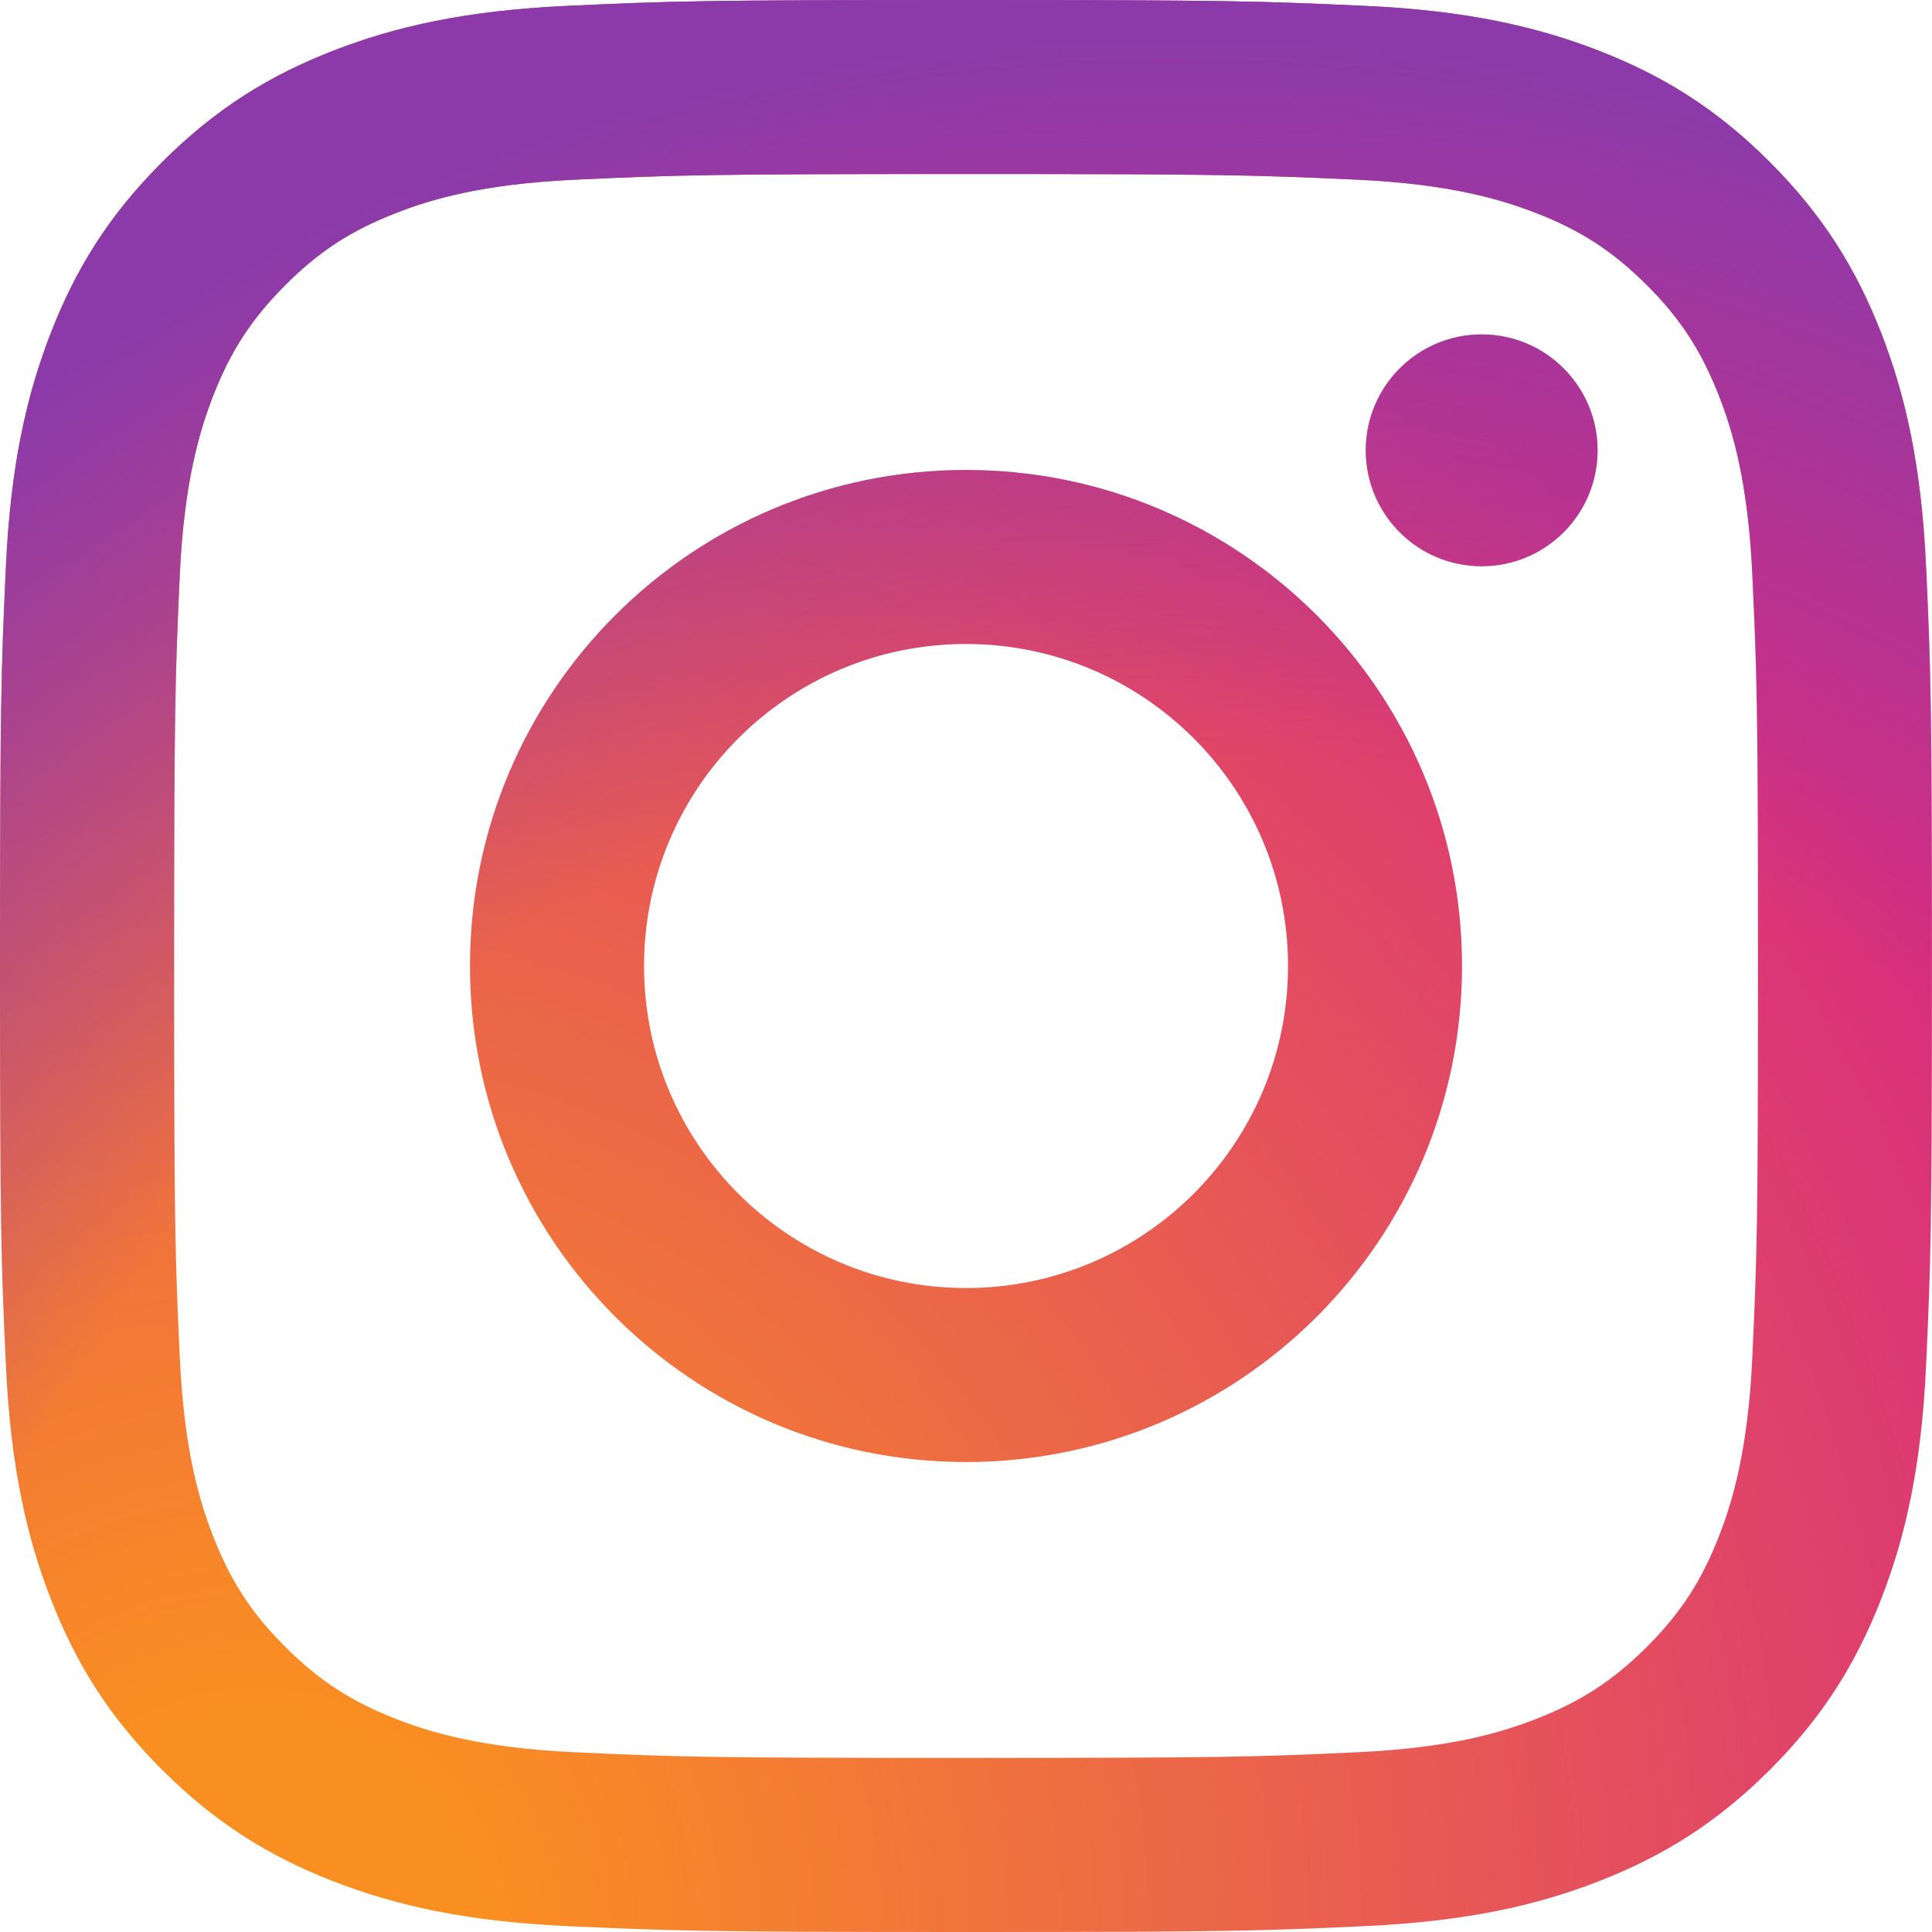
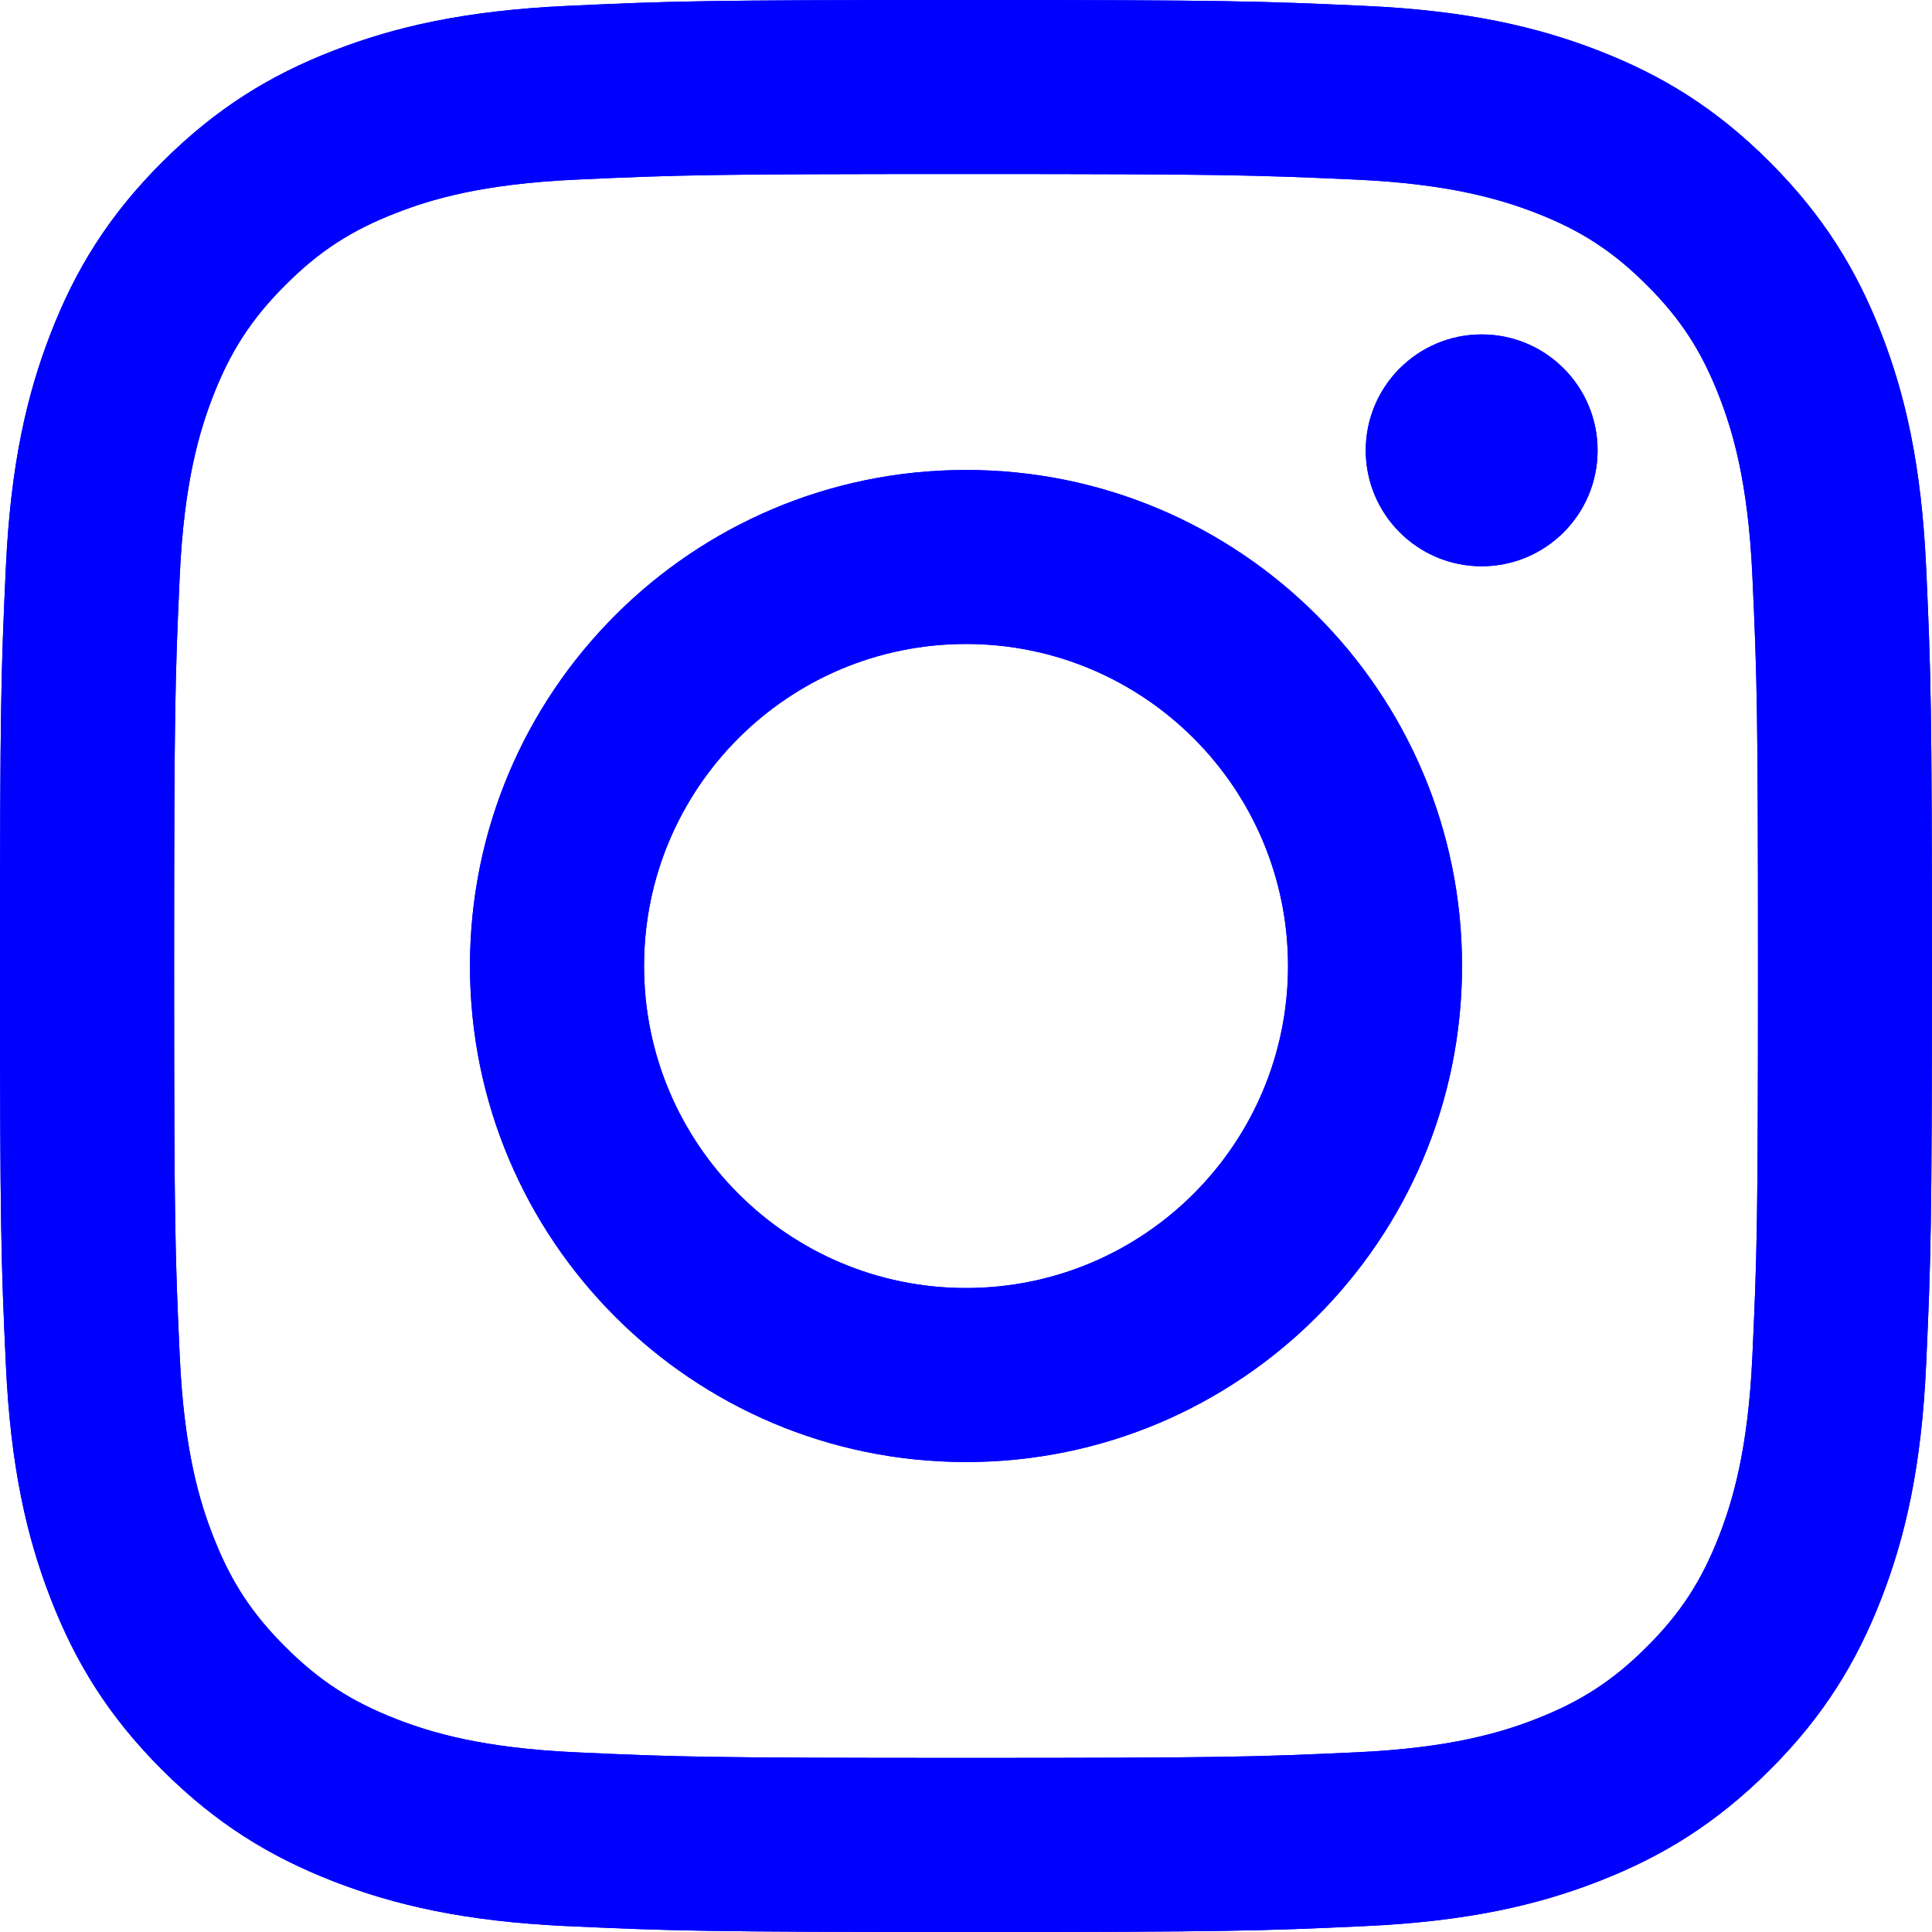
<svg xmlns="http://www.w3.org/2000/svg" viewBox="0 0 2500 2500" width="2500" height="2500">
-   <defs>
-     <radialGradient id="a" cx="332.14" cy="2511.81" r="3263.54" gradientUnits="userSpaceOnUse">
-       <stop offset=".09" stop-color="#fa8f21" />
-       <stop offset=".78" stop-color="#d82d7e" />
-     </radialGradient>
-     <radialGradient id="b" cx="1516.14" cy="2623.81" r="2572.12" gradientUnits="userSpaceOnUse">
-       <stop offset=".64" stop-color="#8c3aaa" stop-opacity="0" />
-       <stop offset="1" stop-color="#8c3aaa" />
-     </radialGradient>
-   </defs>
-   <path d="M833.4 1250c0-230.11 186.49-416.7 416.6-416.7s416.7 186.59 416.7 416.7-186.59 416.7-416.7 416.7-416.6-186.59-416.6-416.7m-225.26 0c0 354.5 287.36 641.86 641.86 641.86s641.86-287.36 641.86-641.86S1604.5 608.14 1250 608.14 608.14 895.5 608.14 1250m1159.13-667.31a150 150 0 10150.06-149.94h-.06a150.07 150.07 0 00-150 149.94M745 2267.47c-121.87-5.55-188.11-25.85-232.13-43-58.36-22.72-100-49.78-143.78-93.5s-70.88-85.32-93.5-143.68c-17.16-44-37.46-110.26-43-232.13-6.06-131.76-7.27-171.34-7.27-505.15s1.31-373.28 7.27-505.15c5.55-121.87 26-188 43-232.13 22.72-58.36 49.78-100 93.5-143.78s85.32-70.88 143.78-93.5c44-17.16 110.26-37.46 232.13-43 131.76-6.06 171.34-7.27 505-7.27s373.28 1.31 505.15 7.27c121.87 5.55 188 26 232.13 43 58.36 22.62 100 49.78 143.78 93.5s70.78 85.42 93.5 143.78c17.16 44 37.46 110.26 43 232.13 6.06 131.87 7.27 171.34 7.27 505.15s-1.21 373.28-7.27 505.15c-5.55 121.87-25.95 188.11-43 232.13-22.72 58.36-49.78 100-93.5 143.68s-85.42 70.78-143.78 93.5c-44 17.16-110.26 37.46-232.13 43-131.76 6.06-171.34 7.27-505.15 7.27s-373.28-1.21-505-7.27M734.65 7.57c-133.07 6.06-224 27.16-303.41 58.06C349 97.54 279.38 140.35 209.81 209.81S97.54 349 65.63 431.24c-30.9 79.46-52 170.34-58.06 303.41C1.41 867.93 0 910.54 0 1250s1.41 382.07 7.57 515.35c6.06 133.08 27.16 223.95 58.06 303.41 31.91 82.19 74.62 152 144.18 221.43S349 2402.37 431.24 2434.37c79.56 30.9 170.34 52 303.41 58.06C868 2498.49 910.54 2500 1250 2500s382.07-1.41 515.35-7.57c133.08-6.06 223.95-27.16 303.41-58.06 82.19-32 151.86-74.72 221.43-144.18s112.18-139.24 144.18-221.43c30.9-79.46 52.1-170.34 58.06-303.41 6.06-133.38 7.47-175.89 7.47-515.35s-1.41-382.07-7.47-515.35c-6.06-133.08-27.16-224-58.06-303.41-32-82.19-74.72-151.86-144.18-221.43S2150.95 97.54 2068.86 65.63c-79.56-30.9-170.44-52.1-303.41-58.06C1632.17 1.51 1589.56 0 1250.1 0S868 1.41 734.65 7.57" fill="url(#a)" />
-   <path d="M833.4 1250c0-230.11 186.49-416.7 416.6-416.7s416.7 186.59 416.7 416.7-186.59 416.7-416.7 416.7-416.6-186.59-416.6-416.7m-225.26 0c0 354.5 287.36 641.86 641.86 641.86s641.86-287.36 641.86-641.86S1604.5 608.14 1250 608.14 608.14 895.5 608.14 1250m1159.13-667.31a150 150 0 10150.06-149.94h-.06a150.07 150.07 0 00-150 149.94M745 2267.47c-121.87-5.55-188.11-25.85-232.13-43-58.36-22.72-100-49.78-143.78-93.5s-70.88-85.32-93.5-143.68c-17.16-44-37.46-110.26-43-232.13-6.06-131.76-7.27-171.34-7.27-505.15s1.31-373.28 7.27-505.15c5.55-121.87 26-188 43-232.13 22.72-58.36 49.78-100 93.5-143.78s85.32-70.88 143.78-93.5c44-17.16 110.26-37.46 232.13-43 131.76-6.06 171.34-7.27 505-7.27s373.28 1.31 505.15 7.27c121.87 5.55 188 26 232.13 43 58.36 22.62 100 49.78 143.78 93.5s70.78 85.42 93.5 143.78c17.16 44 37.46 110.26 43 232.13 6.06 131.87 7.27 171.34 7.27 505.15s-1.21 373.28-7.27 505.15c-5.55 121.87-25.95 188.11-43 232.13-22.72 58.36-49.78 100-93.5 143.68s-85.42 70.78-143.78 93.5c-44 17.16-110.26 37.46-232.13 43-131.76 6.06-171.34 7.27-505.15 7.27s-373.28-1.21-505-7.27M734.65 7.57c-133.07 6.06-224 27.16-303.41 58.06C349 97.54 279.38 140.35 209.81 209.81S97.54 349 65.63 431.24c-30.9 79.46-52 170.34-58.06 303.41C1.41 867.93 0 910.54 0 1250s1.41 382.07 7.57 515.35c6.06 133.08 27.16 223.95 58.06 303.41 31.91 82.19 74.62 152 144.18 221.43S349 2402.37 431.24 2434.37c79.56 30.9 170.34 52 303.41 58.06C868 2498.49 910.54 2500 1250 2500s382.07-1.41 515.35-7.57c133.08-6.06 223.95-27.16 303.41-58.06 82.19-32 151.86-74.72 221.43-144.18s112.18-139.24 144.18-221.43c30.9-79.46 52.1-170.34 58.06-303.41 6.06-133.38 7.47-175.89 7.47-515.35s-1.41-382.07-7.47-515.35c-6.06-133.08-27.16-224-58.06-303.41-32-82.19-74.72-151.86-144.18-221.43S2150.95 97.54 2068.86 65.63c-79.56-30.9-170.44-52.1-303.41-58.06C1632.17 1.51 1589.56 0 1250.1 0S868 1.41 734.65 7.57" fill="url(#b)" />
+   <path d="M833.4 1250c0-230.11 186.49-416.7 416.6-416.7s416.7 186.59 416.7 416.7-186.59 416.7-416.7 416.7-416.6-186.59-416.6-416.7m-225.26 0c0 354.5 287.36 641.86 641.86 641.86s641.86-287.36 641.86-641.86S1604.5 608.14 1250 608.14 608.14 895.5 608.14 1250m1159.13-667.31a150 150 0 10150.06-149.94h-.06a150.07 150.07 0 00-150 149.94M745 2267.47c-121.87-5.55-188.11-25.85-232.13-43-58.36-22.72-100-49.78-143.78-93.5s-70.88-85.32-93.5-143.68c-17.16-44-37.46-110.26-43-232.13-6.06-131.76-7.27-171.34-7.27-505.15s1.31-373.28 7.27-505.15c5.55-121.87 26-188 43-232.13 22.72-58.36 49.78-100 93.5-143.78s85.32-70.88 143.78-93.5c44-17.16 110.26-37.46 232.13-43 131.76-6.06 171.34-7.27 505-7.27s373.28 1.31 505.15 7.27c121.87 5.55 188 26 232.13 43 58.36 22.62 100 49.78 143.78 93.5s70.78 85.42 93.5 143.78c17.16 44 37.46 110.26 43 232.13 6.06 131.87 7.27 171.34 7.27 505.15s-1.21 373.28-7.27 505.15c-5.55 121.87-25.95 188.11-43 232.13-22.72 58.36-49.78 100-93.5 143.68s-85.42 70.78-143.78 93.5c-44 17.16-110.26 37.46-232.13 43-131.76 6.06-171.34 7.27-505.15 7.27s-373.28-1.21-505-7.27M734.65 7.57c-133.07 6.06-224 27.16-303.41 58.06C349 97.54 279.38 140.35 209.81 209.81S97.54 349 65.63 431.24c-30.9 79.46-52 170.34-58.06 303.41C1.41 867.93 0 910.54 0 1250s1.41 382.07 7.57 515.35c6.06 133.08 27.16 223.95 58.06 303.41 31.91 82.19 74.62 152 144.18 221.43S349 2402.37 431.24 2434.37c79.56 30.9 170.34 52 303.41 58.06C868 2498.49 910.54 2500 1250 2500s382.07-1.41 515.35-7.57c133.08-6.06 223.95-27.16 303.41-58.06 82.19-32 151.86-74.72 221.43-144.18s112.18-139.24 144.18-221.43c30.9-79.46 52.1-170.34 58.06-303.41 6.06-133.38 7.47-175.89 7.47-515.35s-1.41-382.07-7.47-515.35c-6.06-133.08-27.16-224-58.06-303.41-32-82.19-74.72-151.86-144.18-221.43S2150.95 97.54 2068.86 65.63c-79.56-30.9-170.44-52.1-303.41-58.06C1632.17 1.51 1589.56 0 1250.1 0S868 1.41 734.65 7.57" fill="blue" />
+   <path d="M833.4 1250c0-230.11 186.49-416.7 416.6-416.7s416.7 186.59 416.7 416.7-186.59 416.7-416.7 416.7-416.6-186.59-416.6-416.7m-225.26 0c0 354.5 287.36 641.86 641.86 641.86s641.86-287.36 641.86-641.86S1604.5 608.14 1250 608.14 608.14 895.5 608.14 1250m1159.13-667.31a150 150 0 10150.06-149.94h-.06a150.07 150.07 0 00-150 149.94M745 2267.47c-121.87-5.55-188.11-25.85-232.13-43-58.36-22.72-100-49.78-143.78-93.5s-70.88-85.32-93.5-143.68c-17.16-44-37.46-110.26-43-232.13-6.06-131.76-7.27-171.34-7.27-505.15s1.31-373.28 7.27-505.15c5.55-121.87 26-188 43-232.13 22.72-58.36 49.78-100 93.5-143.78s85.32-70.88 143.78-93.5c44-17.16 110.26-37.46 232.13-43 131.76-6.06 171.34-7.27 505-7.27s373.28 1.31 505.15 7.27c121.87 5.55 188 26 232.13 43 58.36 22.62 100 49.78 143.78 93.5s70.78 85.42 93.5 143.78c17.16 44 37.46 110.26 43 232.13 6.06 131.87 7.27 171.34 7.27 505.15s-1.21 373.28-7.27 505.15c-5.55 121.87-25.95 188.11-43 232.13-22.72 58.36-49.78 100-93.5 143.68s-85.42 70.78-143.78 93.5c-44 17.16-110.26 37.46-232.13 43-131.76 6.06-171.34 7.27-505.15 7.27s-373.28-1.21-505-7.27M734.65 7.57c-133.07 6.06-224 27.16-303.41 58.06C349 97.54 279.38 140.35 209.81 209.81S97.54 349 65.63 431.24c-30.9 79.46-52 170.34-58.06 303.41C1.41 867.93 0 910.54 0 1250s1.41 382.07 7.57 515.35c6.06 133.08 27.16 223.95 58.06 303.41 31.91 82.19 74.62 152 144.18 221.43S349 2402.37 431.24 2434.37c79.56 30.9 170.34 52 303.41 58.06C868 2498.49 910.54 2500 1250 2500s382.07-1.41 515.35-7.57c133.08-6.06 223.95-27.16 303.41-58.06 82.19-32 151.86-74.72 221.43-144.18s112.18-139.24 144.18-221.43c30.9-79.46 52.1-170.34 58.06-303.41 6.06-133.38 7.47-175.89 7.47-515.35s-1.41-382.07-7.47-515.35c-6.06-133.08-27.16-224-58.06-303.41-32-82.19-74.72-151.86-144.18-221.43S2150.95 97.54 2068.86 65.63c-79.56-30.9-170.44-52.1-303.41-58.06C1632.17 1.51 1589.56 0 1250.1 0S868 1.41 734.65 7.57" fill="blue" />
</svg>
